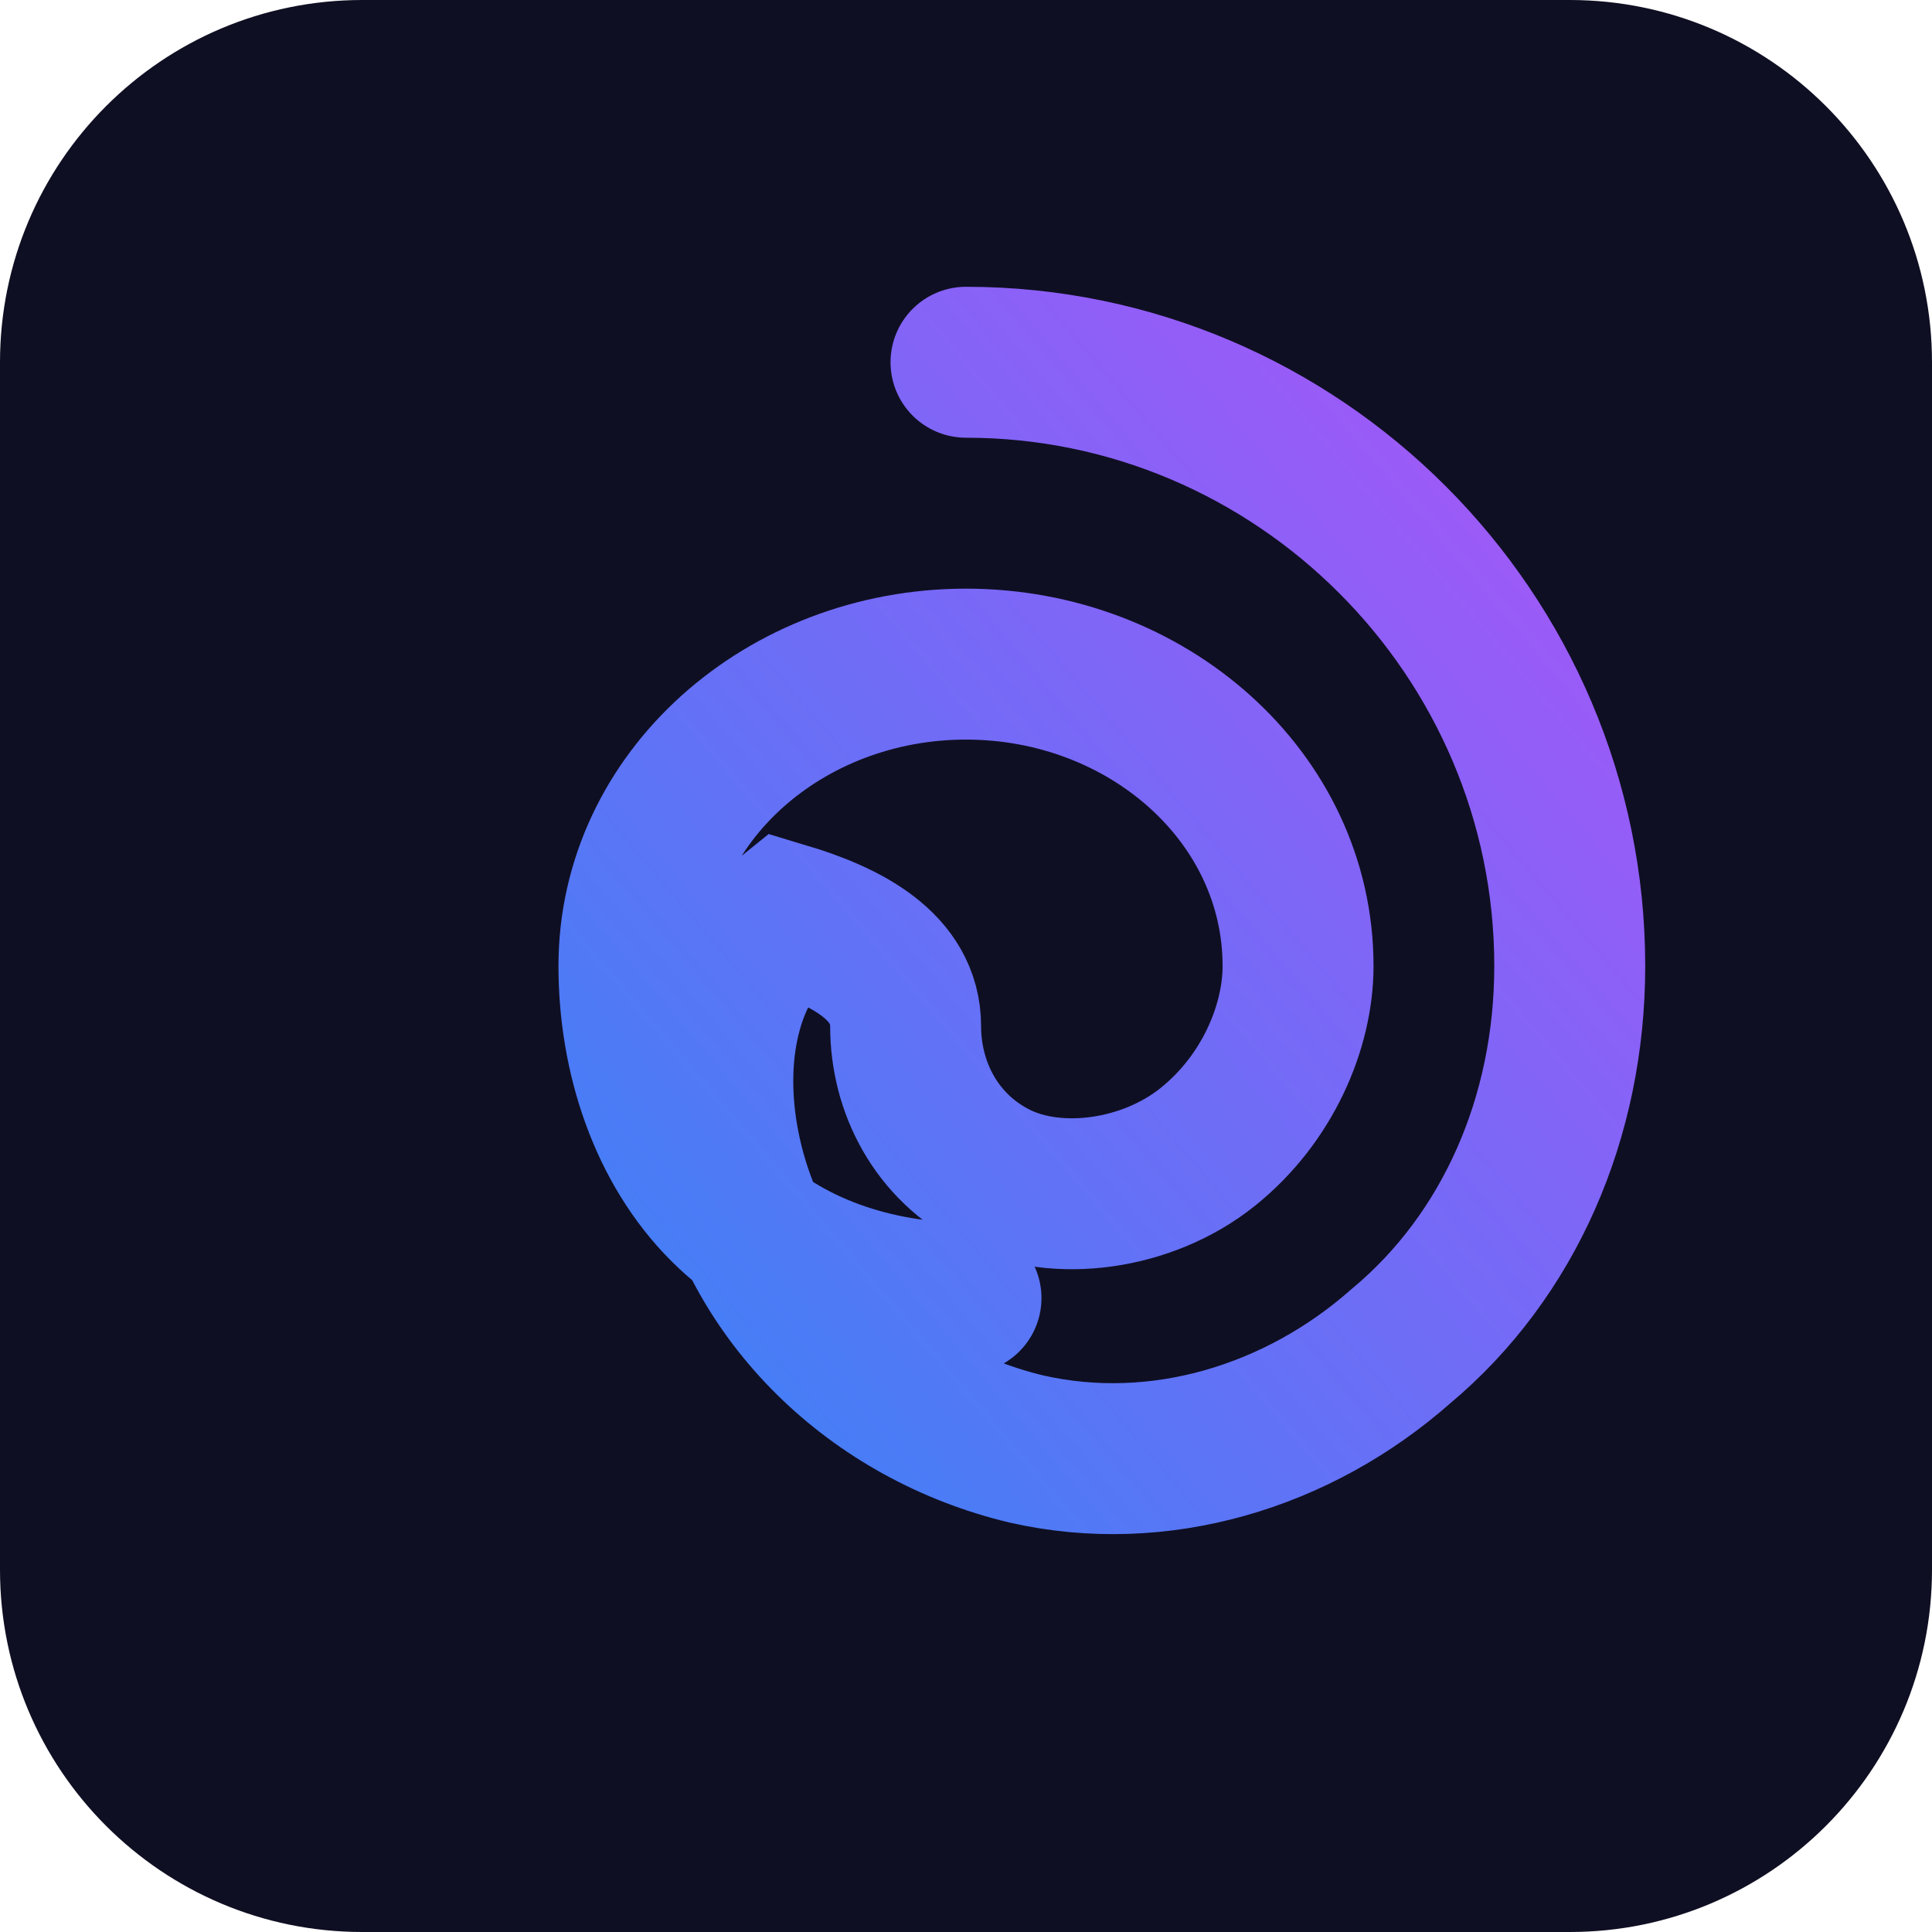
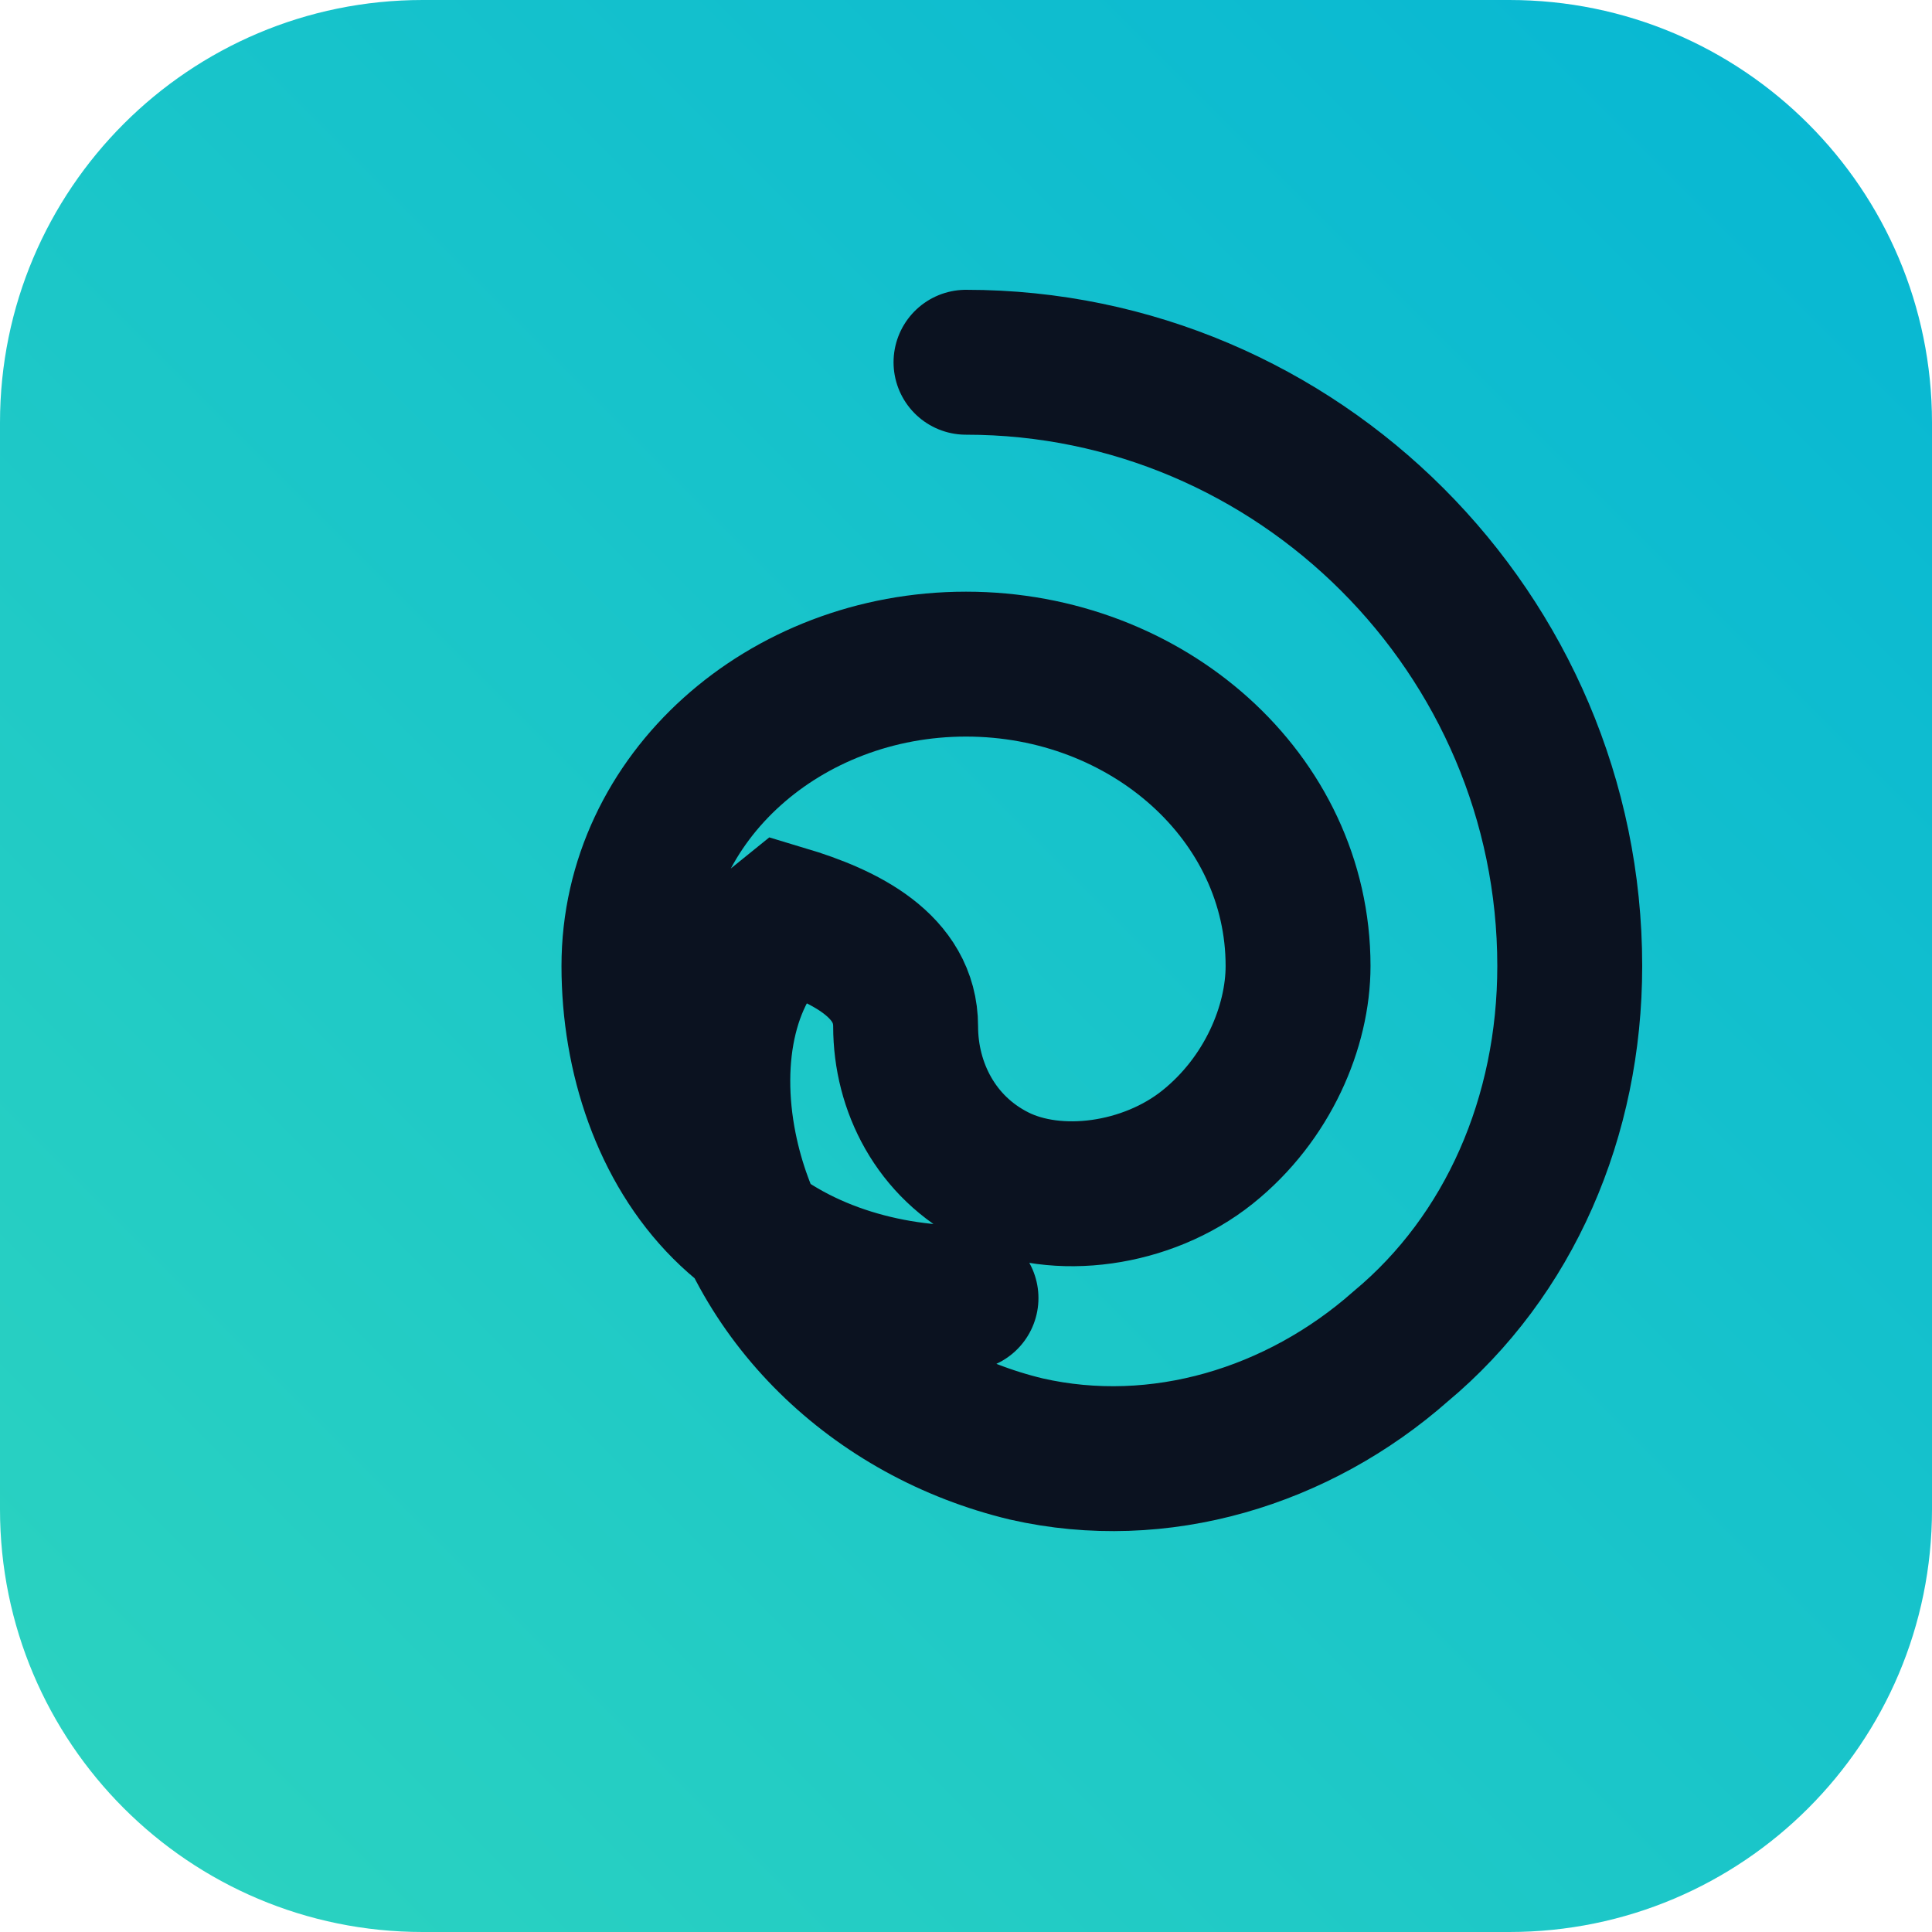
<svg xmlns="http://www.w3.org/2000/svg" viewBox="0 0 32 32" fill="none">
  <defs>
-     <linearGradient id="spinGrad" x1="0%" y1="100%" x2="100%" y2="0%">
-       <stop offset="0%" stop-color="#3b82f6" />
-       <stop offset="100%" stop-color="#a855f7" />
+     <linearGradient id="g" x1="0%" y1="100%" x2="100%" y2="0%">
+       <stop offset="0%" stop-color="#2dd4bf" />
+       <stop offset="100%" stop-color="#06b6d4" />
    </linearGradient>
  </defs>
-   <rect width="32" height="32" rx="6" fill="#0f0f23" />
-   <g transform="translate(16,16)">
-     <path d="M0,-10 C5.5,-10 10,-5.5 10,0 C10,2.5 9,4.8 7.2,6.3 C5.5,7.8 3.2,8.5 1,8 C-1.5,7.4 -3.5,5.5 -4,3 C-4.3,1.5 -4,0 -3,-.8 C-2,-.5 -1,0 -1,1 C-1,2 -.5,3 .5,3.5 C1.5,4 3,3.8 4,3 C5,2.2 5.5,1 5.5,0 C5.5,-2.8 3,-5 0,-5 C-3,-5 -5.5,-2.8 -5.5,0 C-5.5,1.5 -5,3 -4,4 C-3,5 -1.5,5.5 0,5.5" stroke="url(#spinGrad)" stroke-width="2.5" stroke-linecap="round" fill="none" />
-   </g>
+   <rect width="32" height="32" rx="7" fill="url(#g)" />
+   <path d="M16,6 C21.5,6 26,10.5 26,16 C26,18.5 25,20.8 23.2,22.3 C21.5,23.8 19.2,24.5 17,24 C14.5,23.4 12.5,21.5 12,19 C11.7,17.5 12,16 13,15.2 C14,15.5 15,16 15,17 C15,18 15.5,19 16.5,19.5 C17.5,20 19,19.8 20,19 C21,18.2 21.5,17 21.5,16 C21.5,13.2 19,11 16,11 C13,11 10.5,13.2 10.5,16 C10.5,17.5 11,19 12,20 C13,21 14.5,21.5 16,21.5" stroke="#0b1220" stroke-width="2.4" stroke-linecap="round" fill="none" />
</svg>
